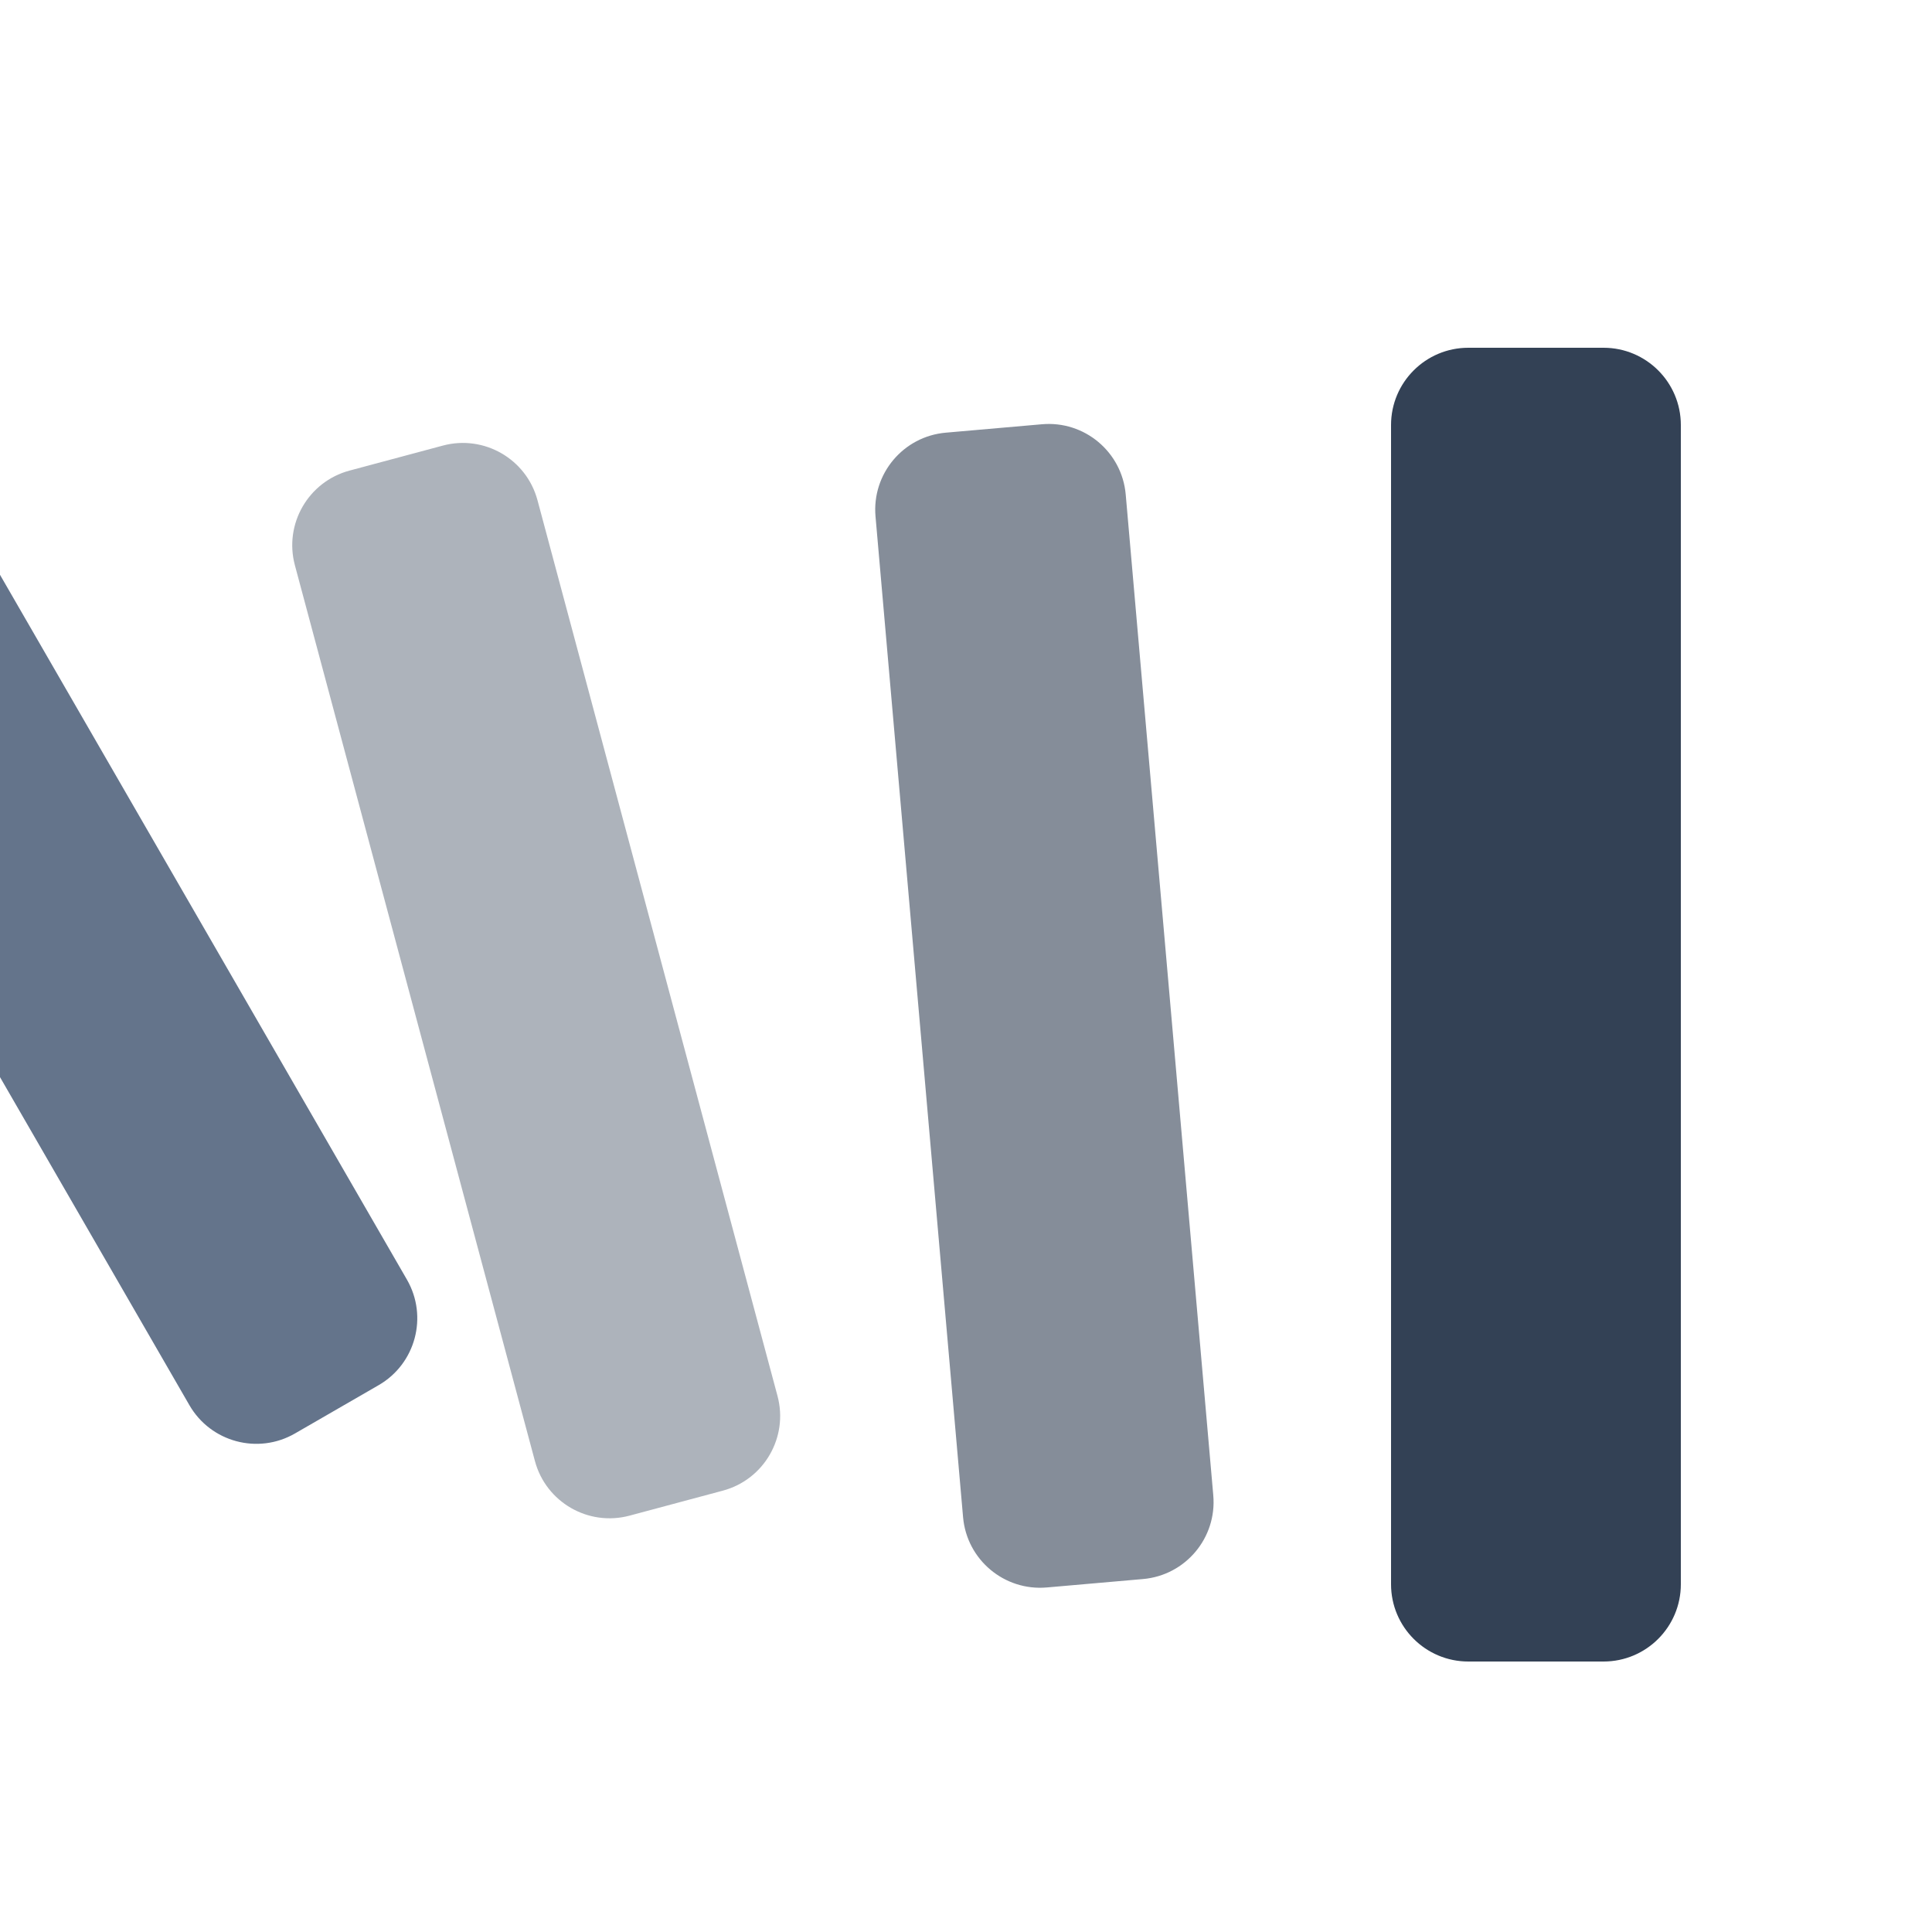
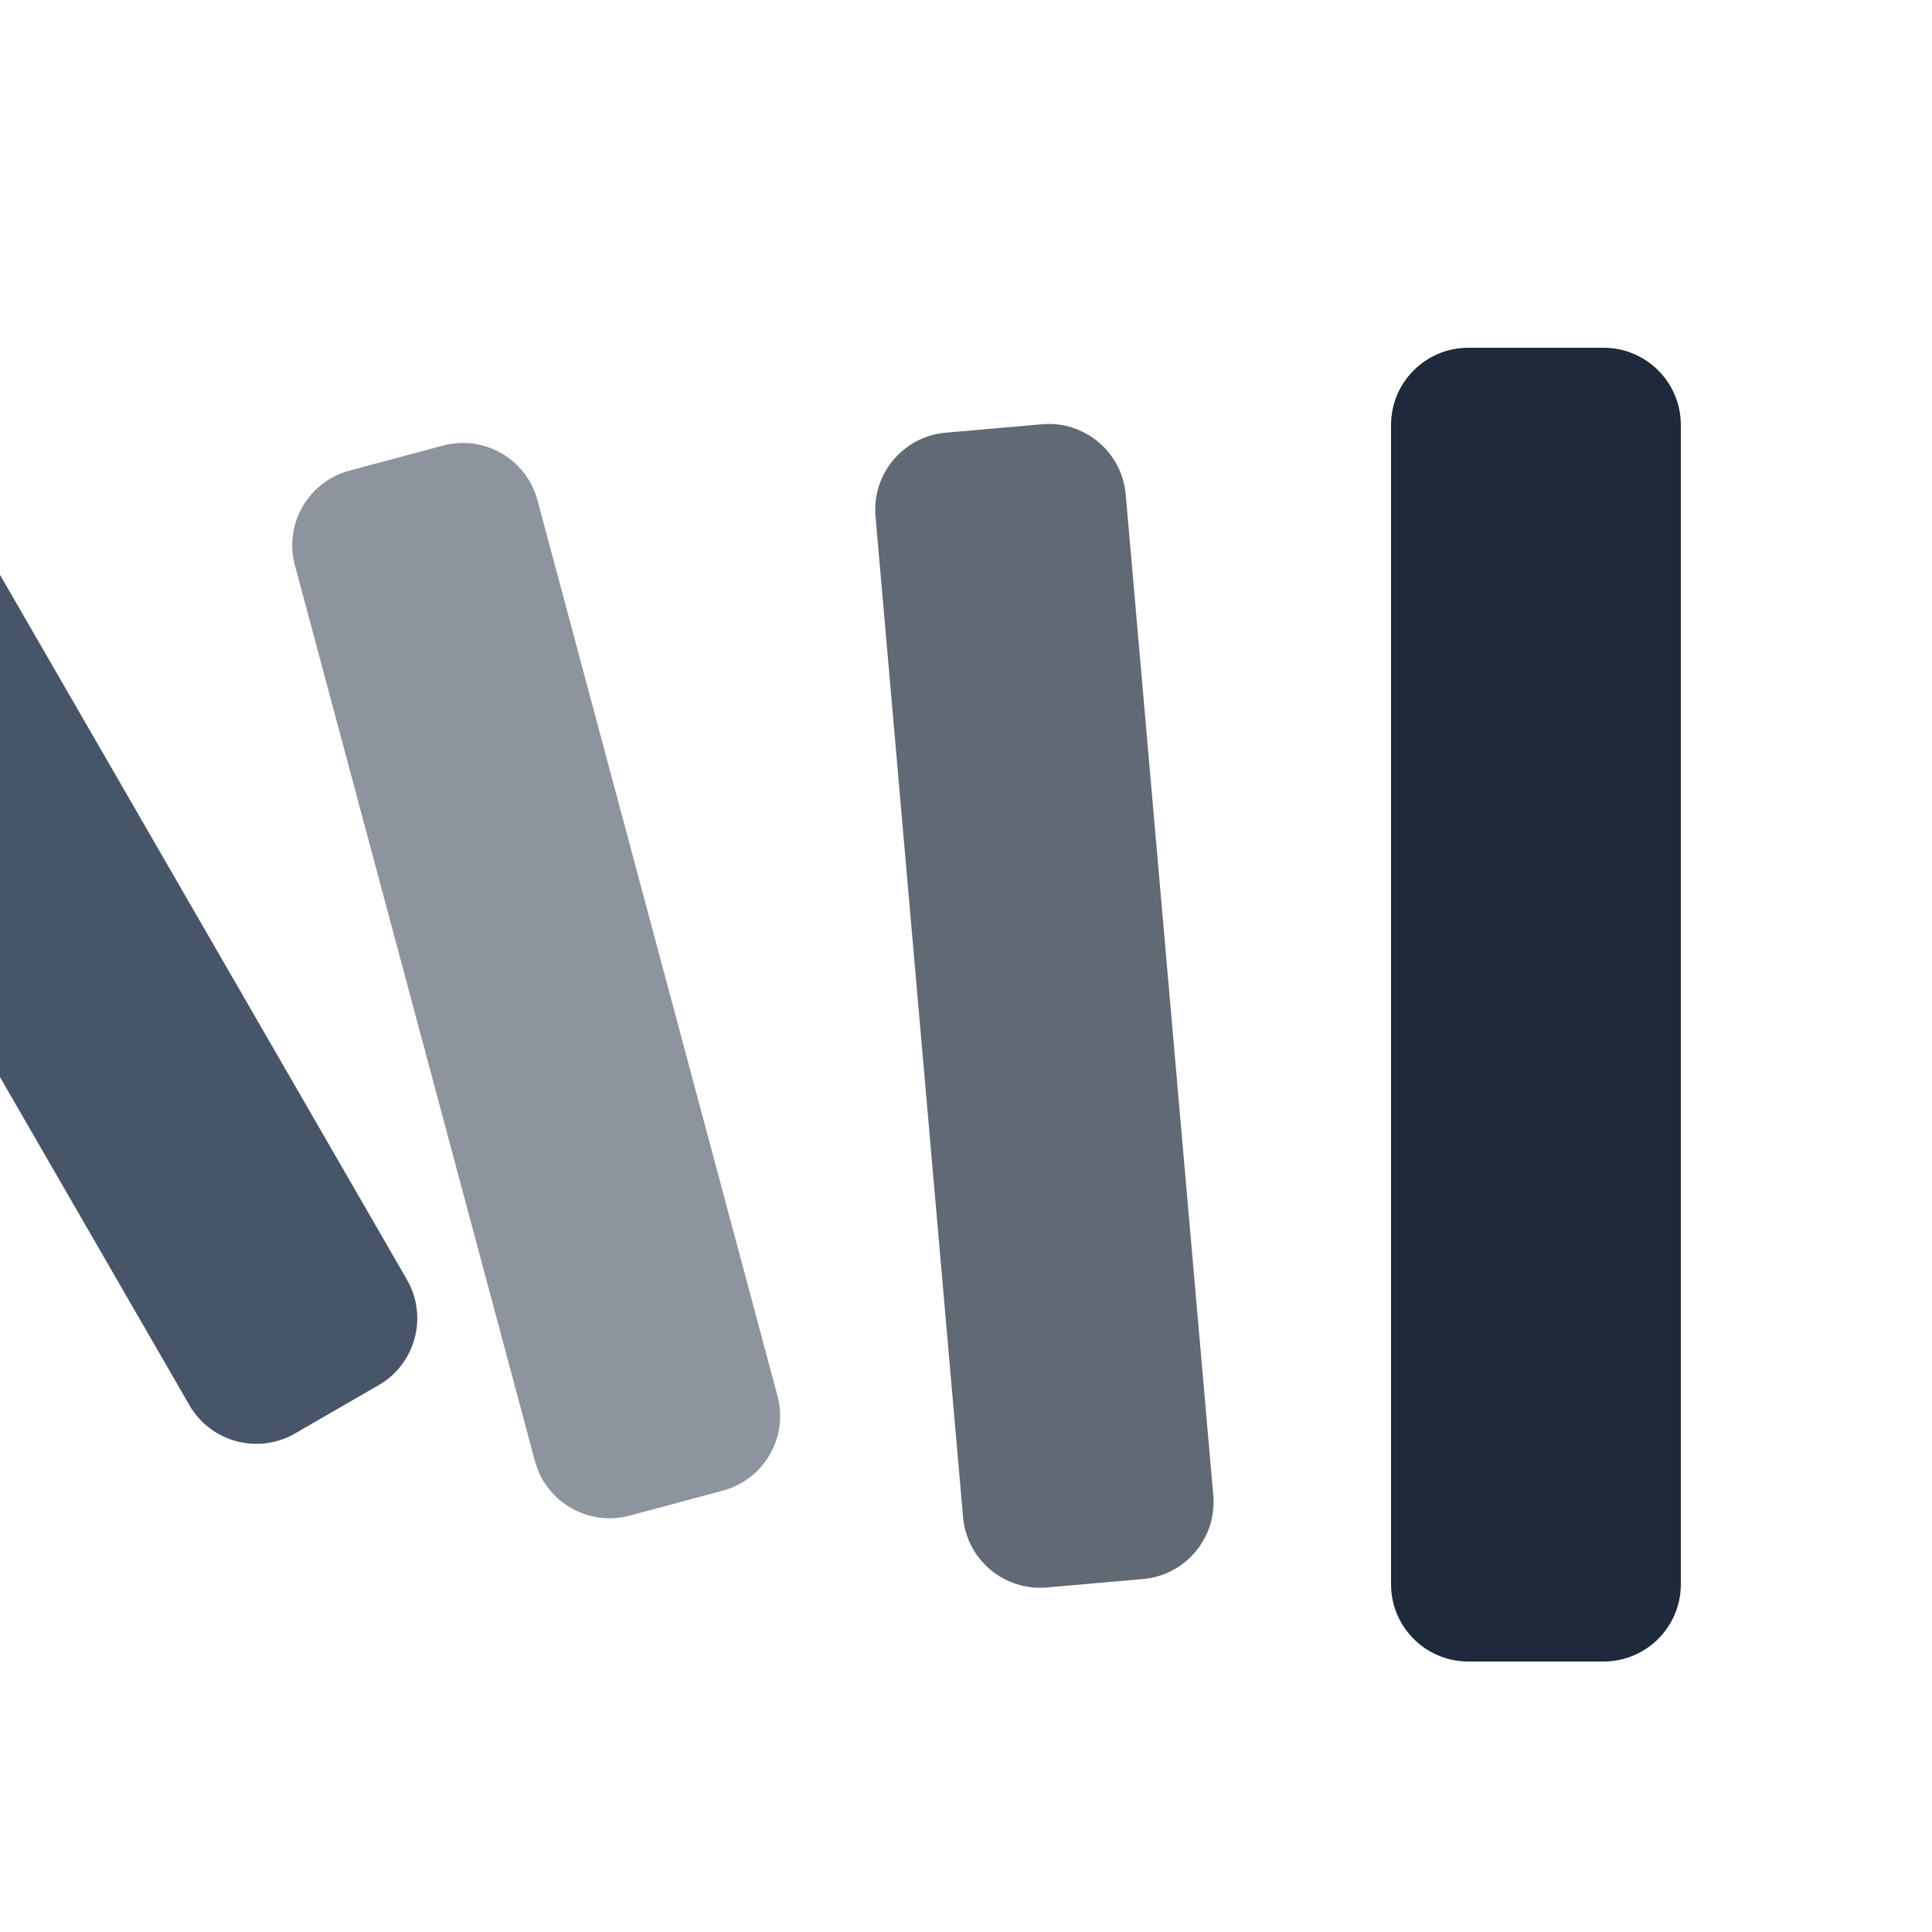
<svg xmlns="http://www.w3.org/2000/svg" width="1024" height="1024" viewBox="0 0 100 100" fill="none">
-   <rect x="8" y="20" width="13" height="54" rx="4" fill="#64748b" opacity="1" transform="rotate(-30 14 68)" />
-   <rect x="28" y="22" width="13" height="56" rx="4" fill="#334155" opacity="0.4" transform="rotate(-15 34 76)" />
-   <rect x="50" y="22" width="13" height="60" rx="4" fill="#334155" opacity="0.6" transform="rotate(-5 56 80)" />
-   <rect x="72" y="18" width="15" height="68" rx="4" fill="#334155" opacity="1" />
+   <rect x="8" y="20" width="13" height="54" rx="4" fill="#475569" opacity="1" transform="rotate(-30 14 68)" />
+   <rect x="28" y="22" width="13" height="56" rx="4" fill="#1e293b" opacity="0.5" transform="rotate(-15 34 76)" />
+   <rect x="50" y="22" width="13" height="60" rx="4" fill="#1e293b" opacity="0.7" transform="rotate(-5 56 80)" />
+   <rect x="72" y="18" width="15" height="68" rx="4" fill="#1e293b" opacity="1" />
</svg>
